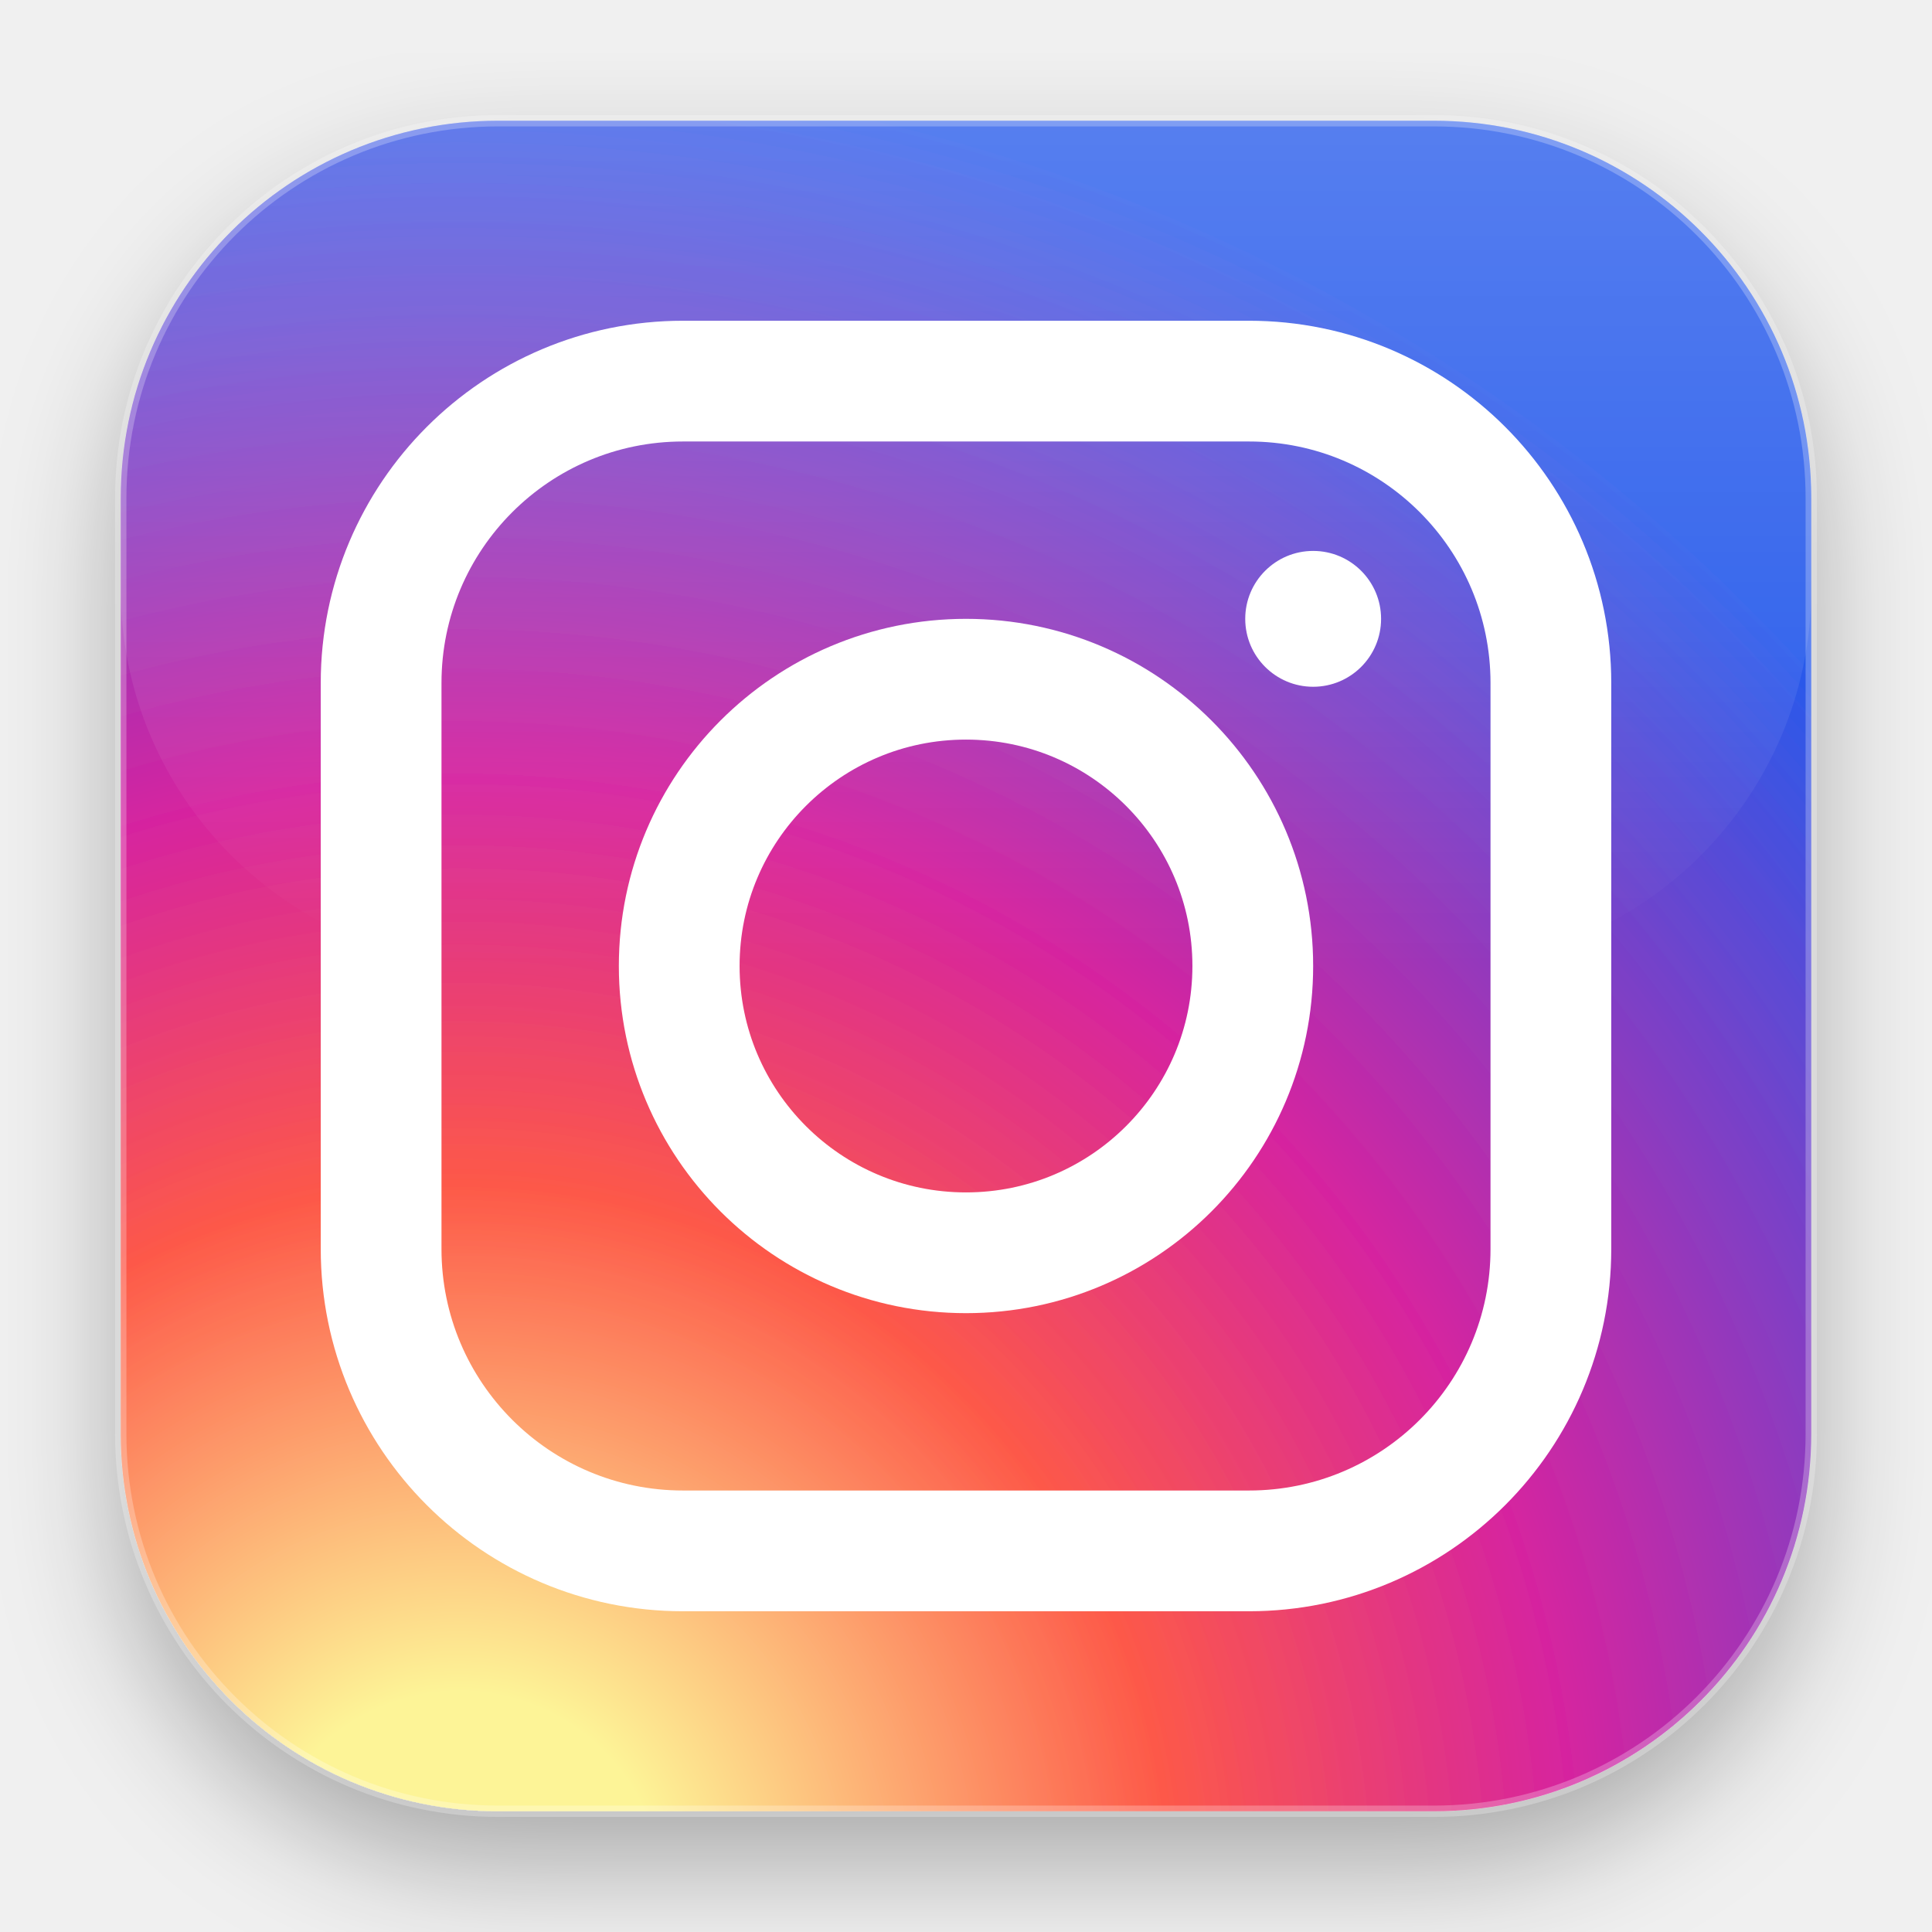
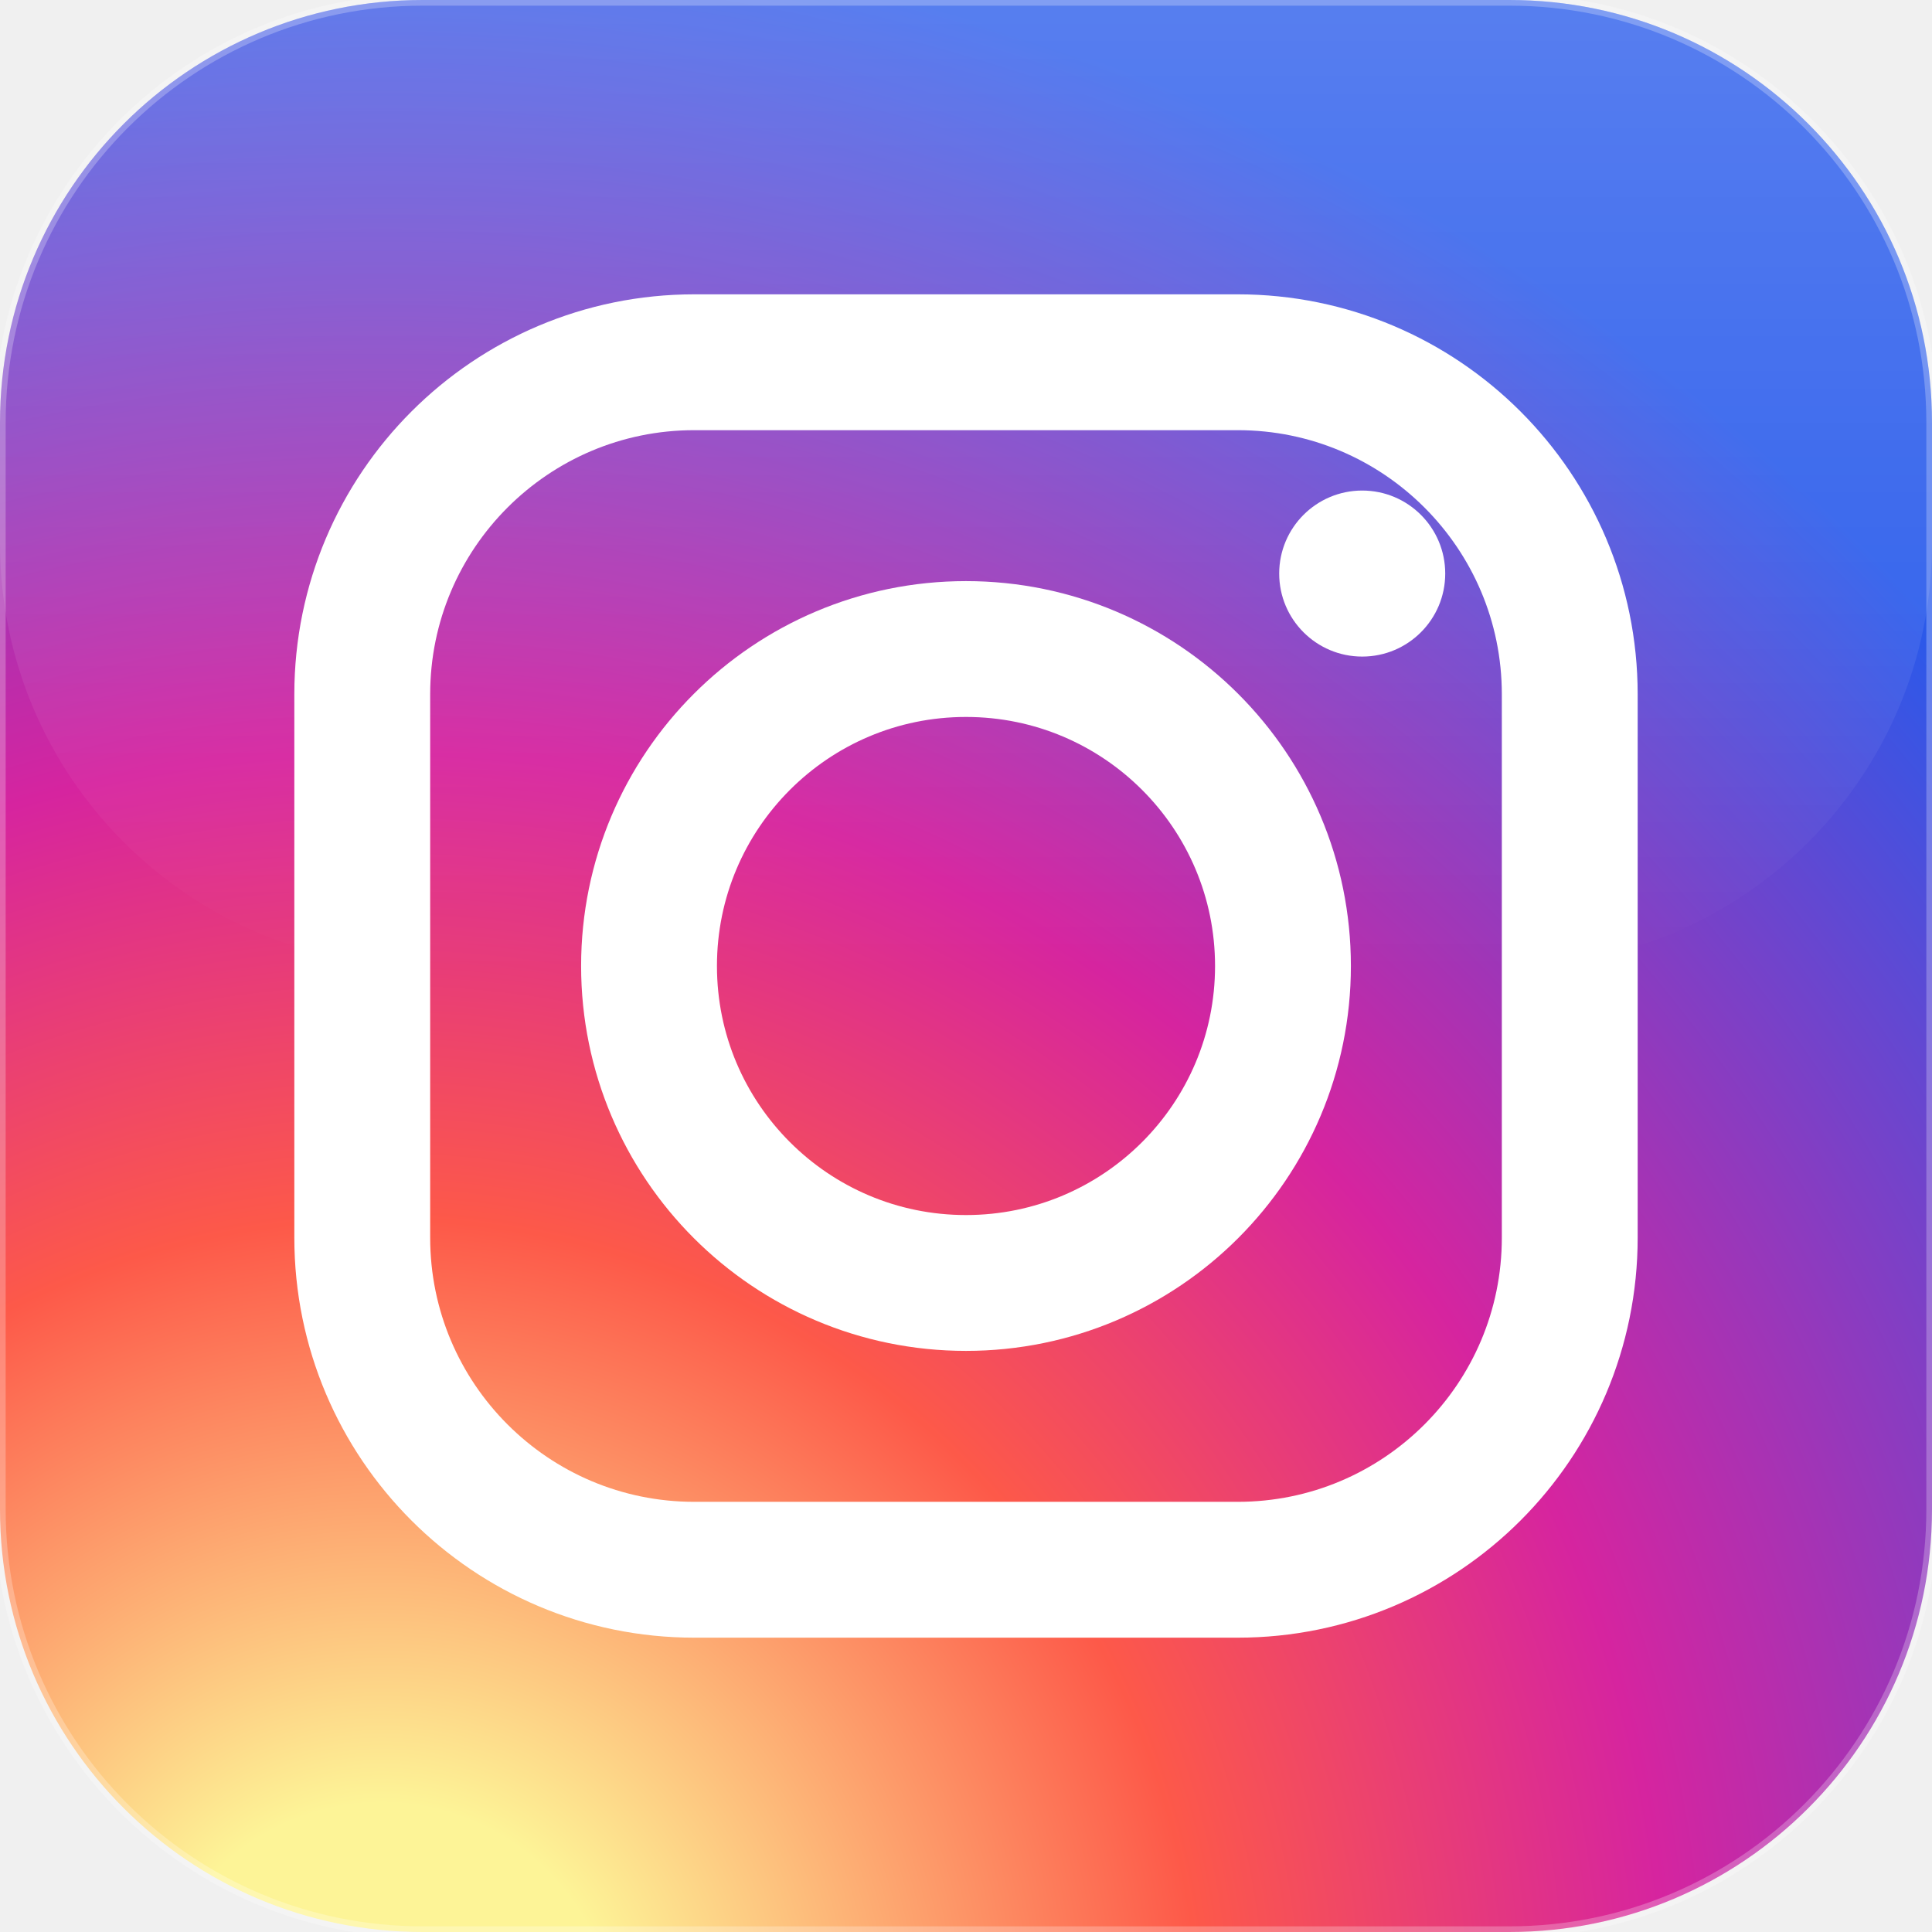
- <svg xmlns="http://www.w3.org/2000/svg" viewBox="0 0 512 512" width="512" height="512">
+ <svg xmlns="http://www.w3.org/2000/svg" viewBox="0 0 512 512">
  <defs>
    <radialGradient id="ig-grad" cx="20%" cy="105%" r="120%">
      <stop offset="0%" stop-color="#fdf497" />
      <stop offset="10%" stop-color="#fdf497" />
      <stop offset="35%" stop-color="#fd5949" />
      <stop offset="55%" stop-color="#d6249f" />
      <stop offset="90%" stop-color="#285AEB" />
    </radialGradient>
    <linearGradient id="shine" x1="0%" y1="0%" x2="0%" y2="100%">
      <stop offset="0%" stop-color="#ffffff" stop-opacity="0.22" />
      <stop offset="100%" stop-color="#ffffff" stop-opacity="0" />
    </linearGradient>
-     <filter id="shadow" x="-10%" y="-10%" width="125%" height="125%">
-       <feDropShadow dx="0" dy="14" stdDeviation="16" flood-color="#000000" flood-opacity="0.3" />
-     </filter>
  </defs>
-   <rect x="32" y="32" width="448" height="448" rx="100" ry="100" fill="url(#ig-grad)" filter="url(#shadow)" />
-   <rect x="32" y="32" width="448" height="224" rx="100" ry="100" fill="url(#shine)" />
-   <rect x="32" y="32" width="448" height="448" rx="100" ry="100" fill="none" stroke="rgba(255,255,255,0.25)" stroke-width="3" />
-   <rect x="101" y="101" width="310" height="310" rx="80" ry="80" fill="none" stroke="#ffffff" stroke-width="32" />
-   <circle cx="256" cy="256" r="76" fill="none" stroke="#ffffff" stroke-width="32" />
-   <circle cx="348" cy="164" r="18" fill="#ffffff" />
+   <rect x="0" y="0" width="512" height="512" rx="112" ry="112" fill="url(#ig-grad)" />
+   <rect x="0" y="0" width="512" height="256" rx="112" ry="112" fill="url(#shine)" />
+   <rect x="0" y="0" width="512" height="512" rx="112" ry="112" fill="none" stroke="rgba(255,255,255,0.25)" stroke-width="3" />
+   <rect x="96" y="96" width="320" height="320" rx="88" ry="88" fill="none" stroke="#ffffff" stroke-width="36" />
+   <circle cx="256" cy="256" r="84" fill="none" stroke="#ffffff" stroke-width="36" />
+   <circle cx="361" cy="152" r="22" fill="#ffffff" />
</svg>
